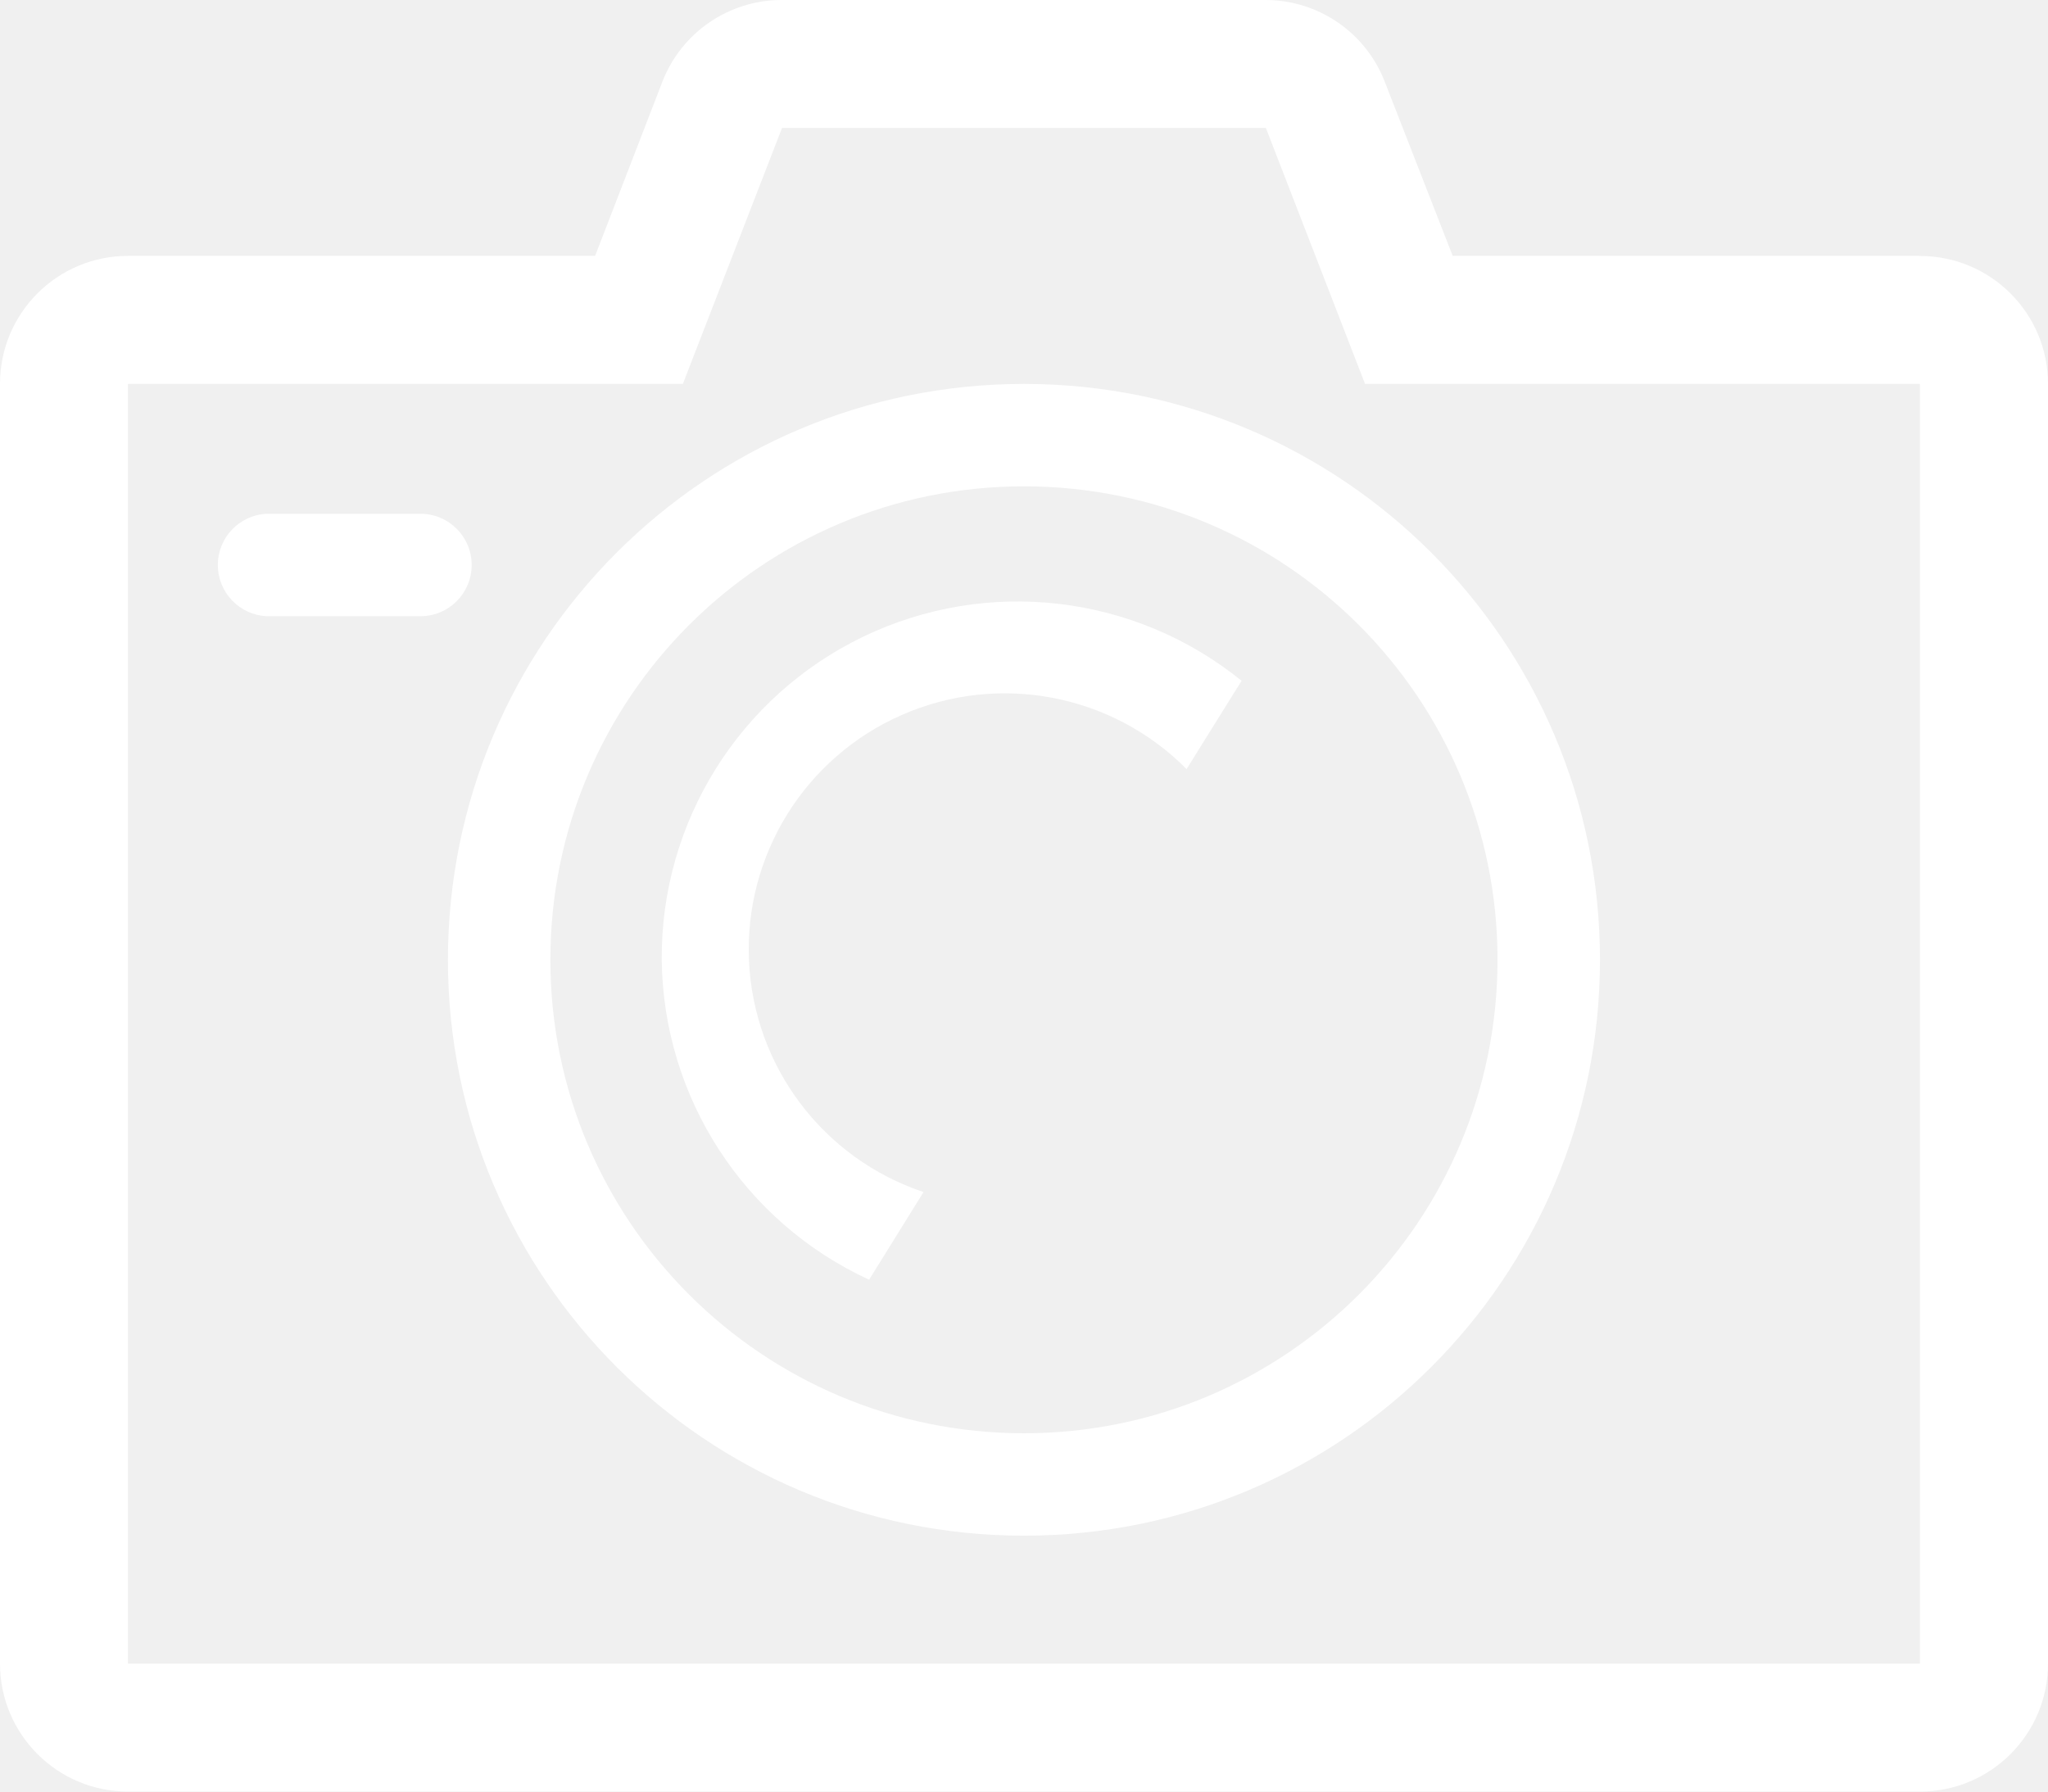
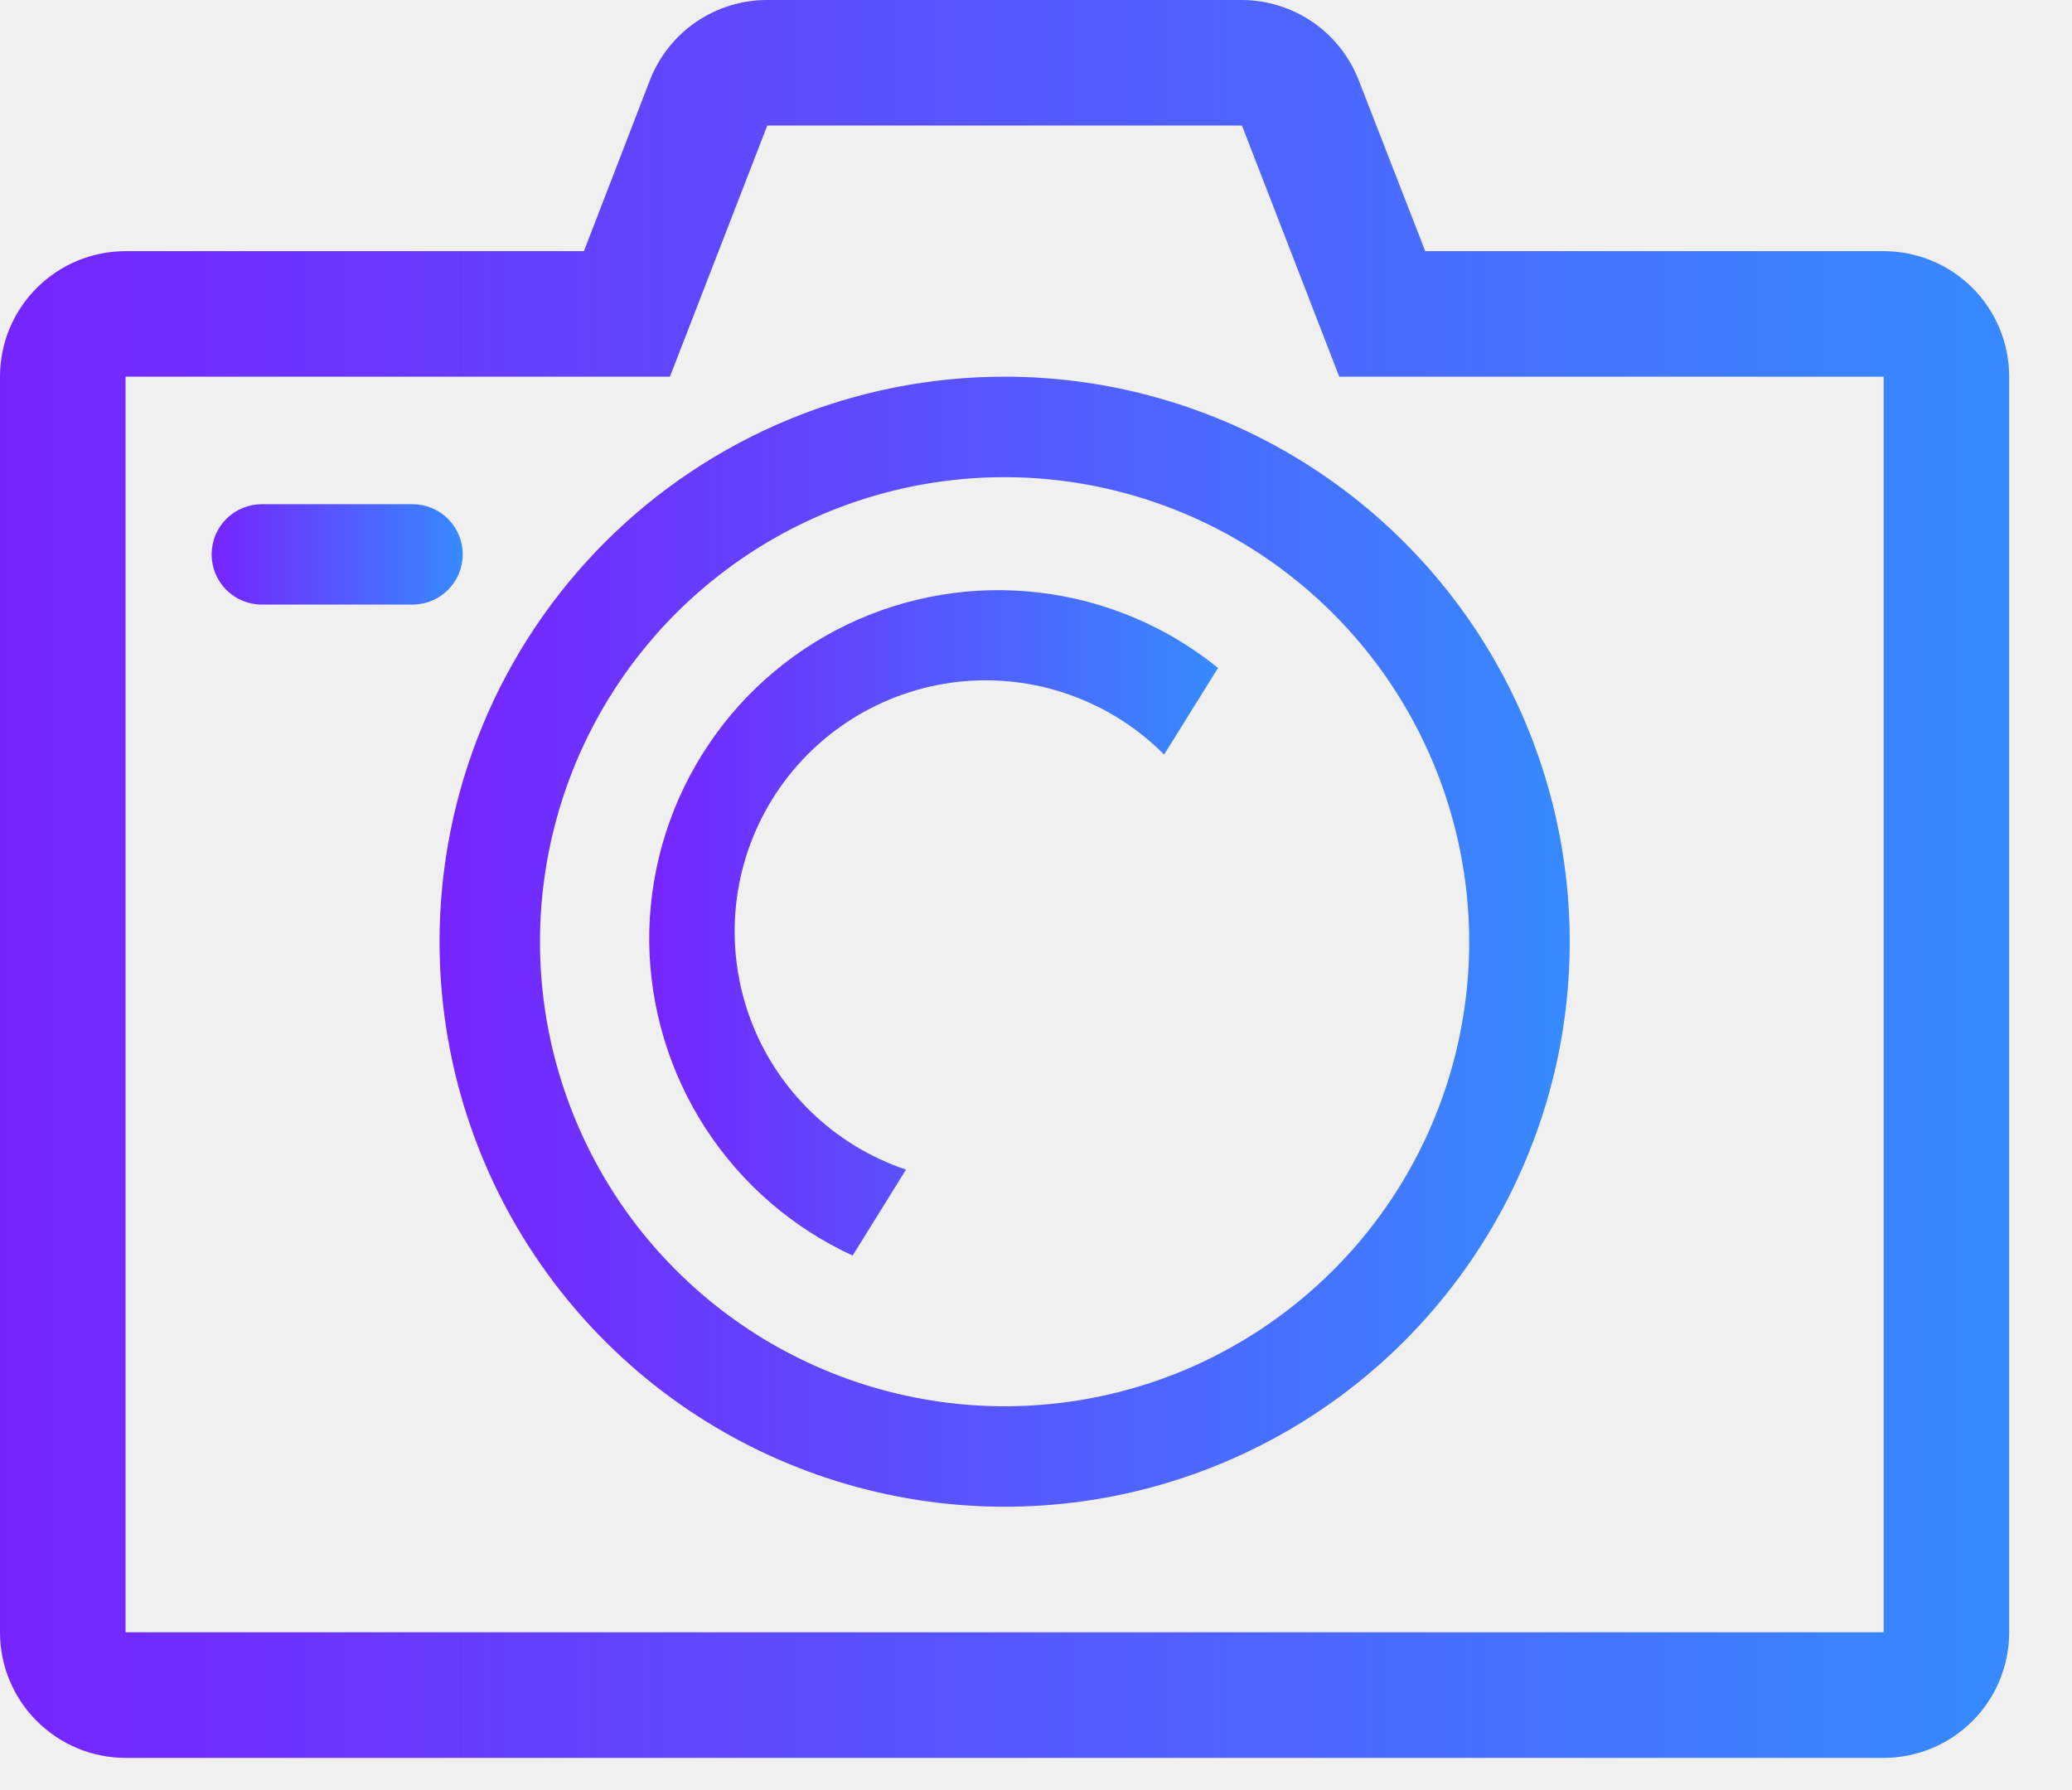
- <svg xmlns="http://www.w3.org/2000/svg" width="21.333" height="18.665" viewBox="0 0 21.333 18.665">
-   <g id="camera-line" transform="translate(-1.334 -2.667)">
-     <path id="Path_218" data-name="Path 218" d="M21.333,5.333H16.466L15.759,3.52a1.333,1.333,0,0,0-1.239-.853H9.48a1.333,1.333,0,0,0-1.247.853l-.7,1.813H2.667A1.333,1.333,0,0,0,1.334,6.666V20a1.333,1.333,0,0,0,1.333,1.333H21.334A1.333,1.333,0,0,0,22.667,20V6.667a1.333,1.333,0,0,0-1.333-1.333Zm0,14.667H2.667V6.667h5.78L9.48,4h5.04l1.033,2.667h5.78Z" fill="#fff" />
-     <path id="Path_219" data-name="Path 219" d="M6,12.667a6,6,0,1,0,6-6,6,6,0,0,0-6,6Zm10.933,0A4.933,4.933,0,1,1,12,7.734a4.933,4.933,0,0,1,4.933,4.933Z" fill="#fff" />
-     <path id="Path_220" data-name="Path 220" d="M6.247,8.553a.533.533,0,0,0-.533-.533h-1.6a.534.534,0,0,0,0,1.067h1.6a.533.533,0,0,0,.533-.533Z" fill="#fff" />
-     <path id="Path_221" data-name="Path 221" d="M8.227,12.667A3.713,3.713,0,0,0,10.387,16l.567-.913a2.667,2.667,0,1,1,2.74-4.407l.573-.92a3.707,3.707,0,0,0-6.04,2.907Z" fill="#fff" />
-   </g>
+ <svg xmlns="http://www.w3.org/2000/svg" width="22" height="19" viewBox="0 0 22 19" fill="none">
+   <path d="M20 2.667H15.133L14.427 0.853C14.33 0.603 14.16 0.387 13.939 0.235C13.717 0.083 13.455 0.001 13.187 2.79456e-06H8.147C7.877 -0.001 7.613 0.081 7.391 0.233C7.168 0.385 6.997 0.602 6.9 0.853L6.2 2.667H1.333C0.98 2.667 0.641 2.807 0.391 3.057C0.14 3.307 0 3.646 0 4V17.333C0 17.687 0.14 18.026 0.391 18.276C0.641 18.526 0.98 18.667 1.333 18.667H20C20.354 18.667 20.693 18.526 20.943 18.276C21.193 18.026 21.333 17.687 21.333 17.333V4C21.333 3.646 21.193 3.307 20.943 3.057C20.693 2.807 20.354 2.667 20 2.667ZM20 17.333H1.333V4H7.113L8.147 1.333H13.187L14.22 4H20V17.333Z" fill="url(#paint0_linear_226_3090)" />
+   <path d="M4.667 10C4.667 11.187 5.019 12.347 5.678 13.333C6.337 14.32 7.274 15.089 8.371 15.543C9.467 15.997 10.673 16.116 11.837 15.885C13.001 15.653 14.07 15.082 14.909 14.243C15.748 13.403 16.32 12.334 16.552 11.171C16.783 10.007 16.664 8.8 16.21 7.704C15.756 6.608 14.987 5.67 14 5.011C13.014 4.352 11.853 4 10.667 4C9.075 4 7.549 4.632 6.424 5.757C5.299 6.883 4.667 8.409 4.667 10ZM15.6 10C15.6 10.976 15.311 11.93 14.769 12.741C14.227 13.552 13.456 14.184 12.555 14.558C11.653 14.931 10.661 15.029 9.704 14.838C8.747 14.648 7.868 14.178 7.178 13.488C6.488 12.799 6.019 11.919 5.828 10.962C5.638 10.005 5.736 9.014 6.109 8.112C6.482 7.211 7.115 6.44 7.926 5.898C8.737 5.356 9.691 5.067 10.667 5.067C11.975 5.068 13.228 5.589 14.153 6.514C15.078 7.438 15.598 8.692 15.6 10Z" fill="url(#paint1_linear_226_3090)" />
+   <path d="M4.913 5.887C4.913 5.745 4.857 5.61 4.757 5.51C4.657 5.41 4.521 5.354 4.38 5.354H2.78C2.638 5.354 2.503 5.41 2.403 5.51C2.303 5.61 2.247 5.745 2.247 5.887C2.247 6.028 2.303 6.164 2.403 6.264C2.503 6.364 2.638 6.42 2.78 6.42H4.38C4.521 6.42 4.657 6.364 4.757 6.264C4.857 6.164 4.913 6.028 4.913 5.887Z" fill="url(#paint2_linear_226_3090)" />
+   <path d="M6.893 10C6.901 10.703 7.108 11.39 7.49 11.98C7.873 12.57 8.415 13.039 9.053 13.333L9.62 12.42C9.238 12.292 8.89 12.079 8.603 11.798C8.315 11.517 8.094 11.174 7.958 10.795C7.822 10.416 7.773 10.011 7.815 9.611C7.857 9.211 7.99 8.825 8.202 8.483C8.415 8.141 8.702 7.852 9.042 7.637C9.383 7.422 9.767 7.287 10.167 7.241C10.567 7.196 10.973 7.242 11.352 7.376C11.732 7.51 12.077 7.727 12.36 8.013L12.933 7.093C12.388 6.651 11.727 6.373 11.03 6.292C10.332 6.21 9.626 6.329 8.993 6.633C8.36 6.938 7.826 7.416 7.455 8.012C7.083 8.608 6.888 9.298 6.893 10Z" fill="url(#paint3_linear_226_3090)" />
+   <defs>
+     <linearGradient id="paint0_linear_226_3090" x1="-7.91687e-08" y1="9.5" x2="21.5" y2="9.5" gradientUnits="userSpaceOnUse">
+       <stop stop-color="#7624FE" />
+       <stop offset="1" stop-color="#368BFF" />
+     </linearGradient>
+     <linearGradient id="paint1_linear_226_3090" x1="4.667" y1="10.107" x2="16.761" y2="10.107" gradientUnits="userSpaceOnUse">
+       <stop stop-color="#7624FE" />
+       <stop offset="1" stop-color="#368BFF" />
+     </linearGradient>
+     <linearGradient id="paint2_linear_226_3090" x1="2.247" y1="5.896" x2="4.934" y2="5.896" gradientUnits="userSpaceOnUse">
+       <stop stop-color="#7624FE" />
+       <stop offset="1" stop-color="#368BFF" />
+     </linearGradient>
+     <linearGradient id="paint3_linear_226_3090" x1="6.893" y1="9.863" x2="12.981" y2="9.863" gradientUnits="userSpaceOnUse">
+       <stop stop-color="#7624FE" />
+       <stop offset="1" stop-color="#368BFF" />
+     </linearGradient>
+   </defs>
</svg>
